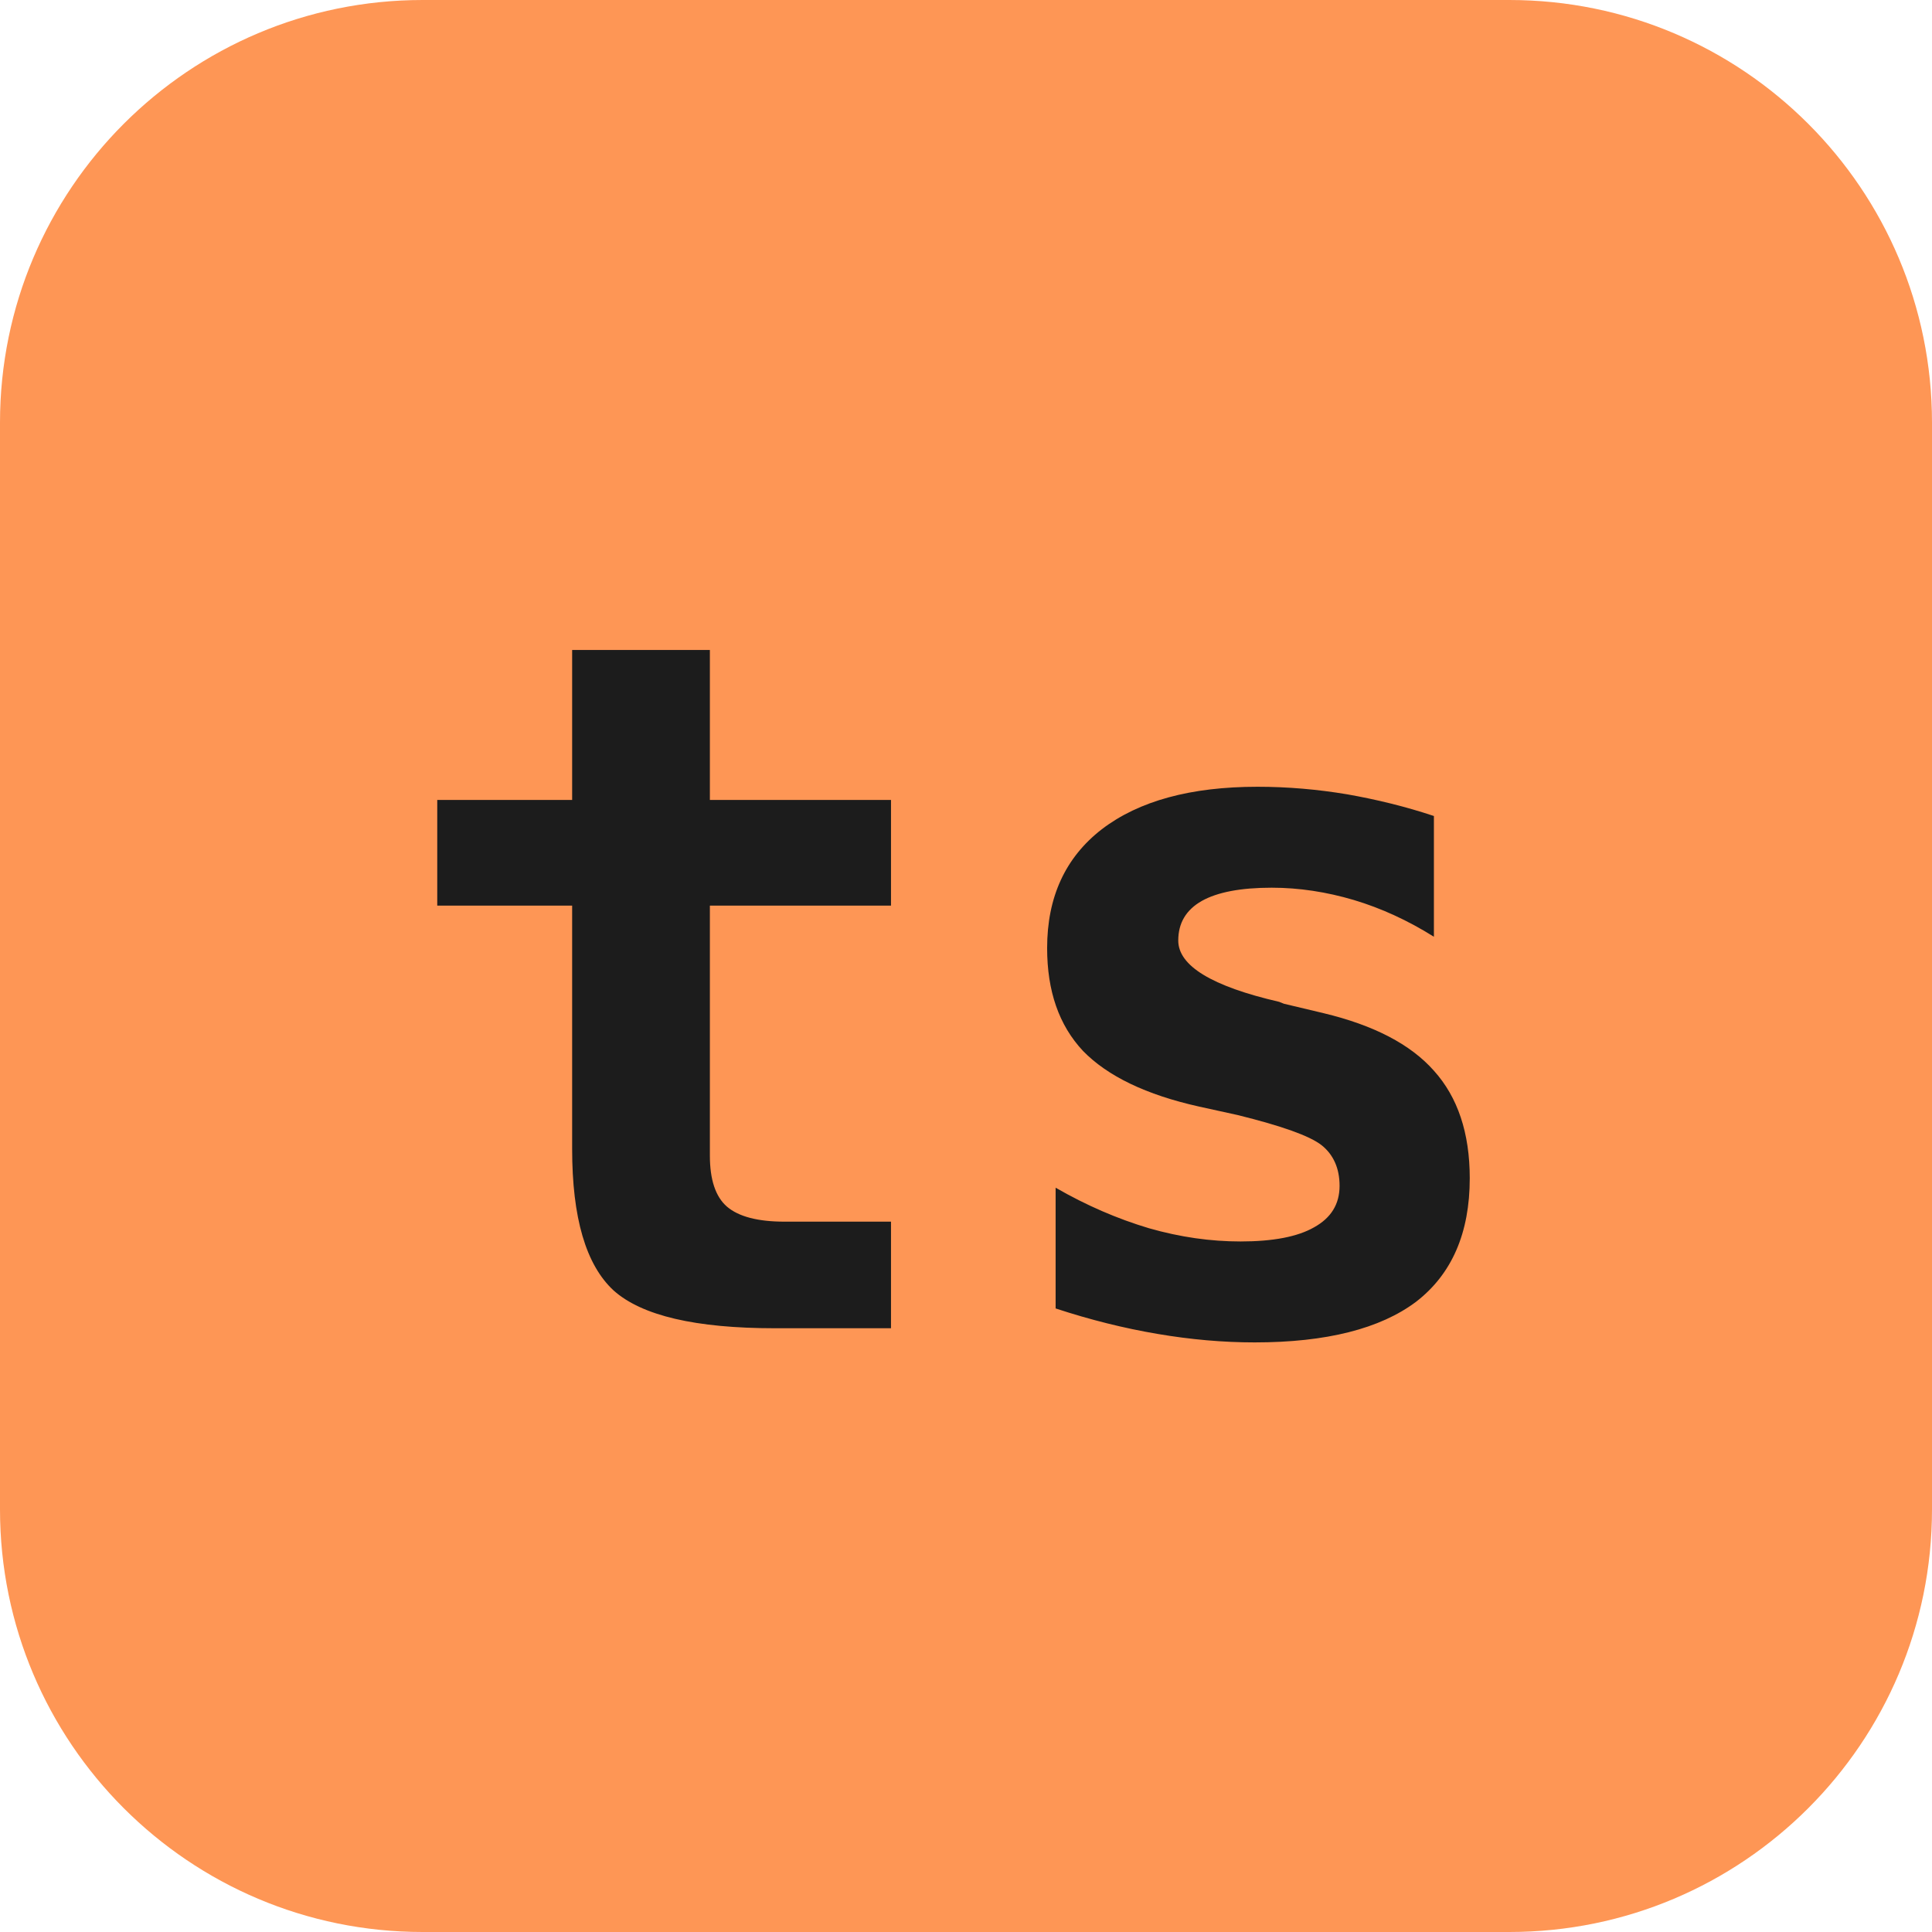
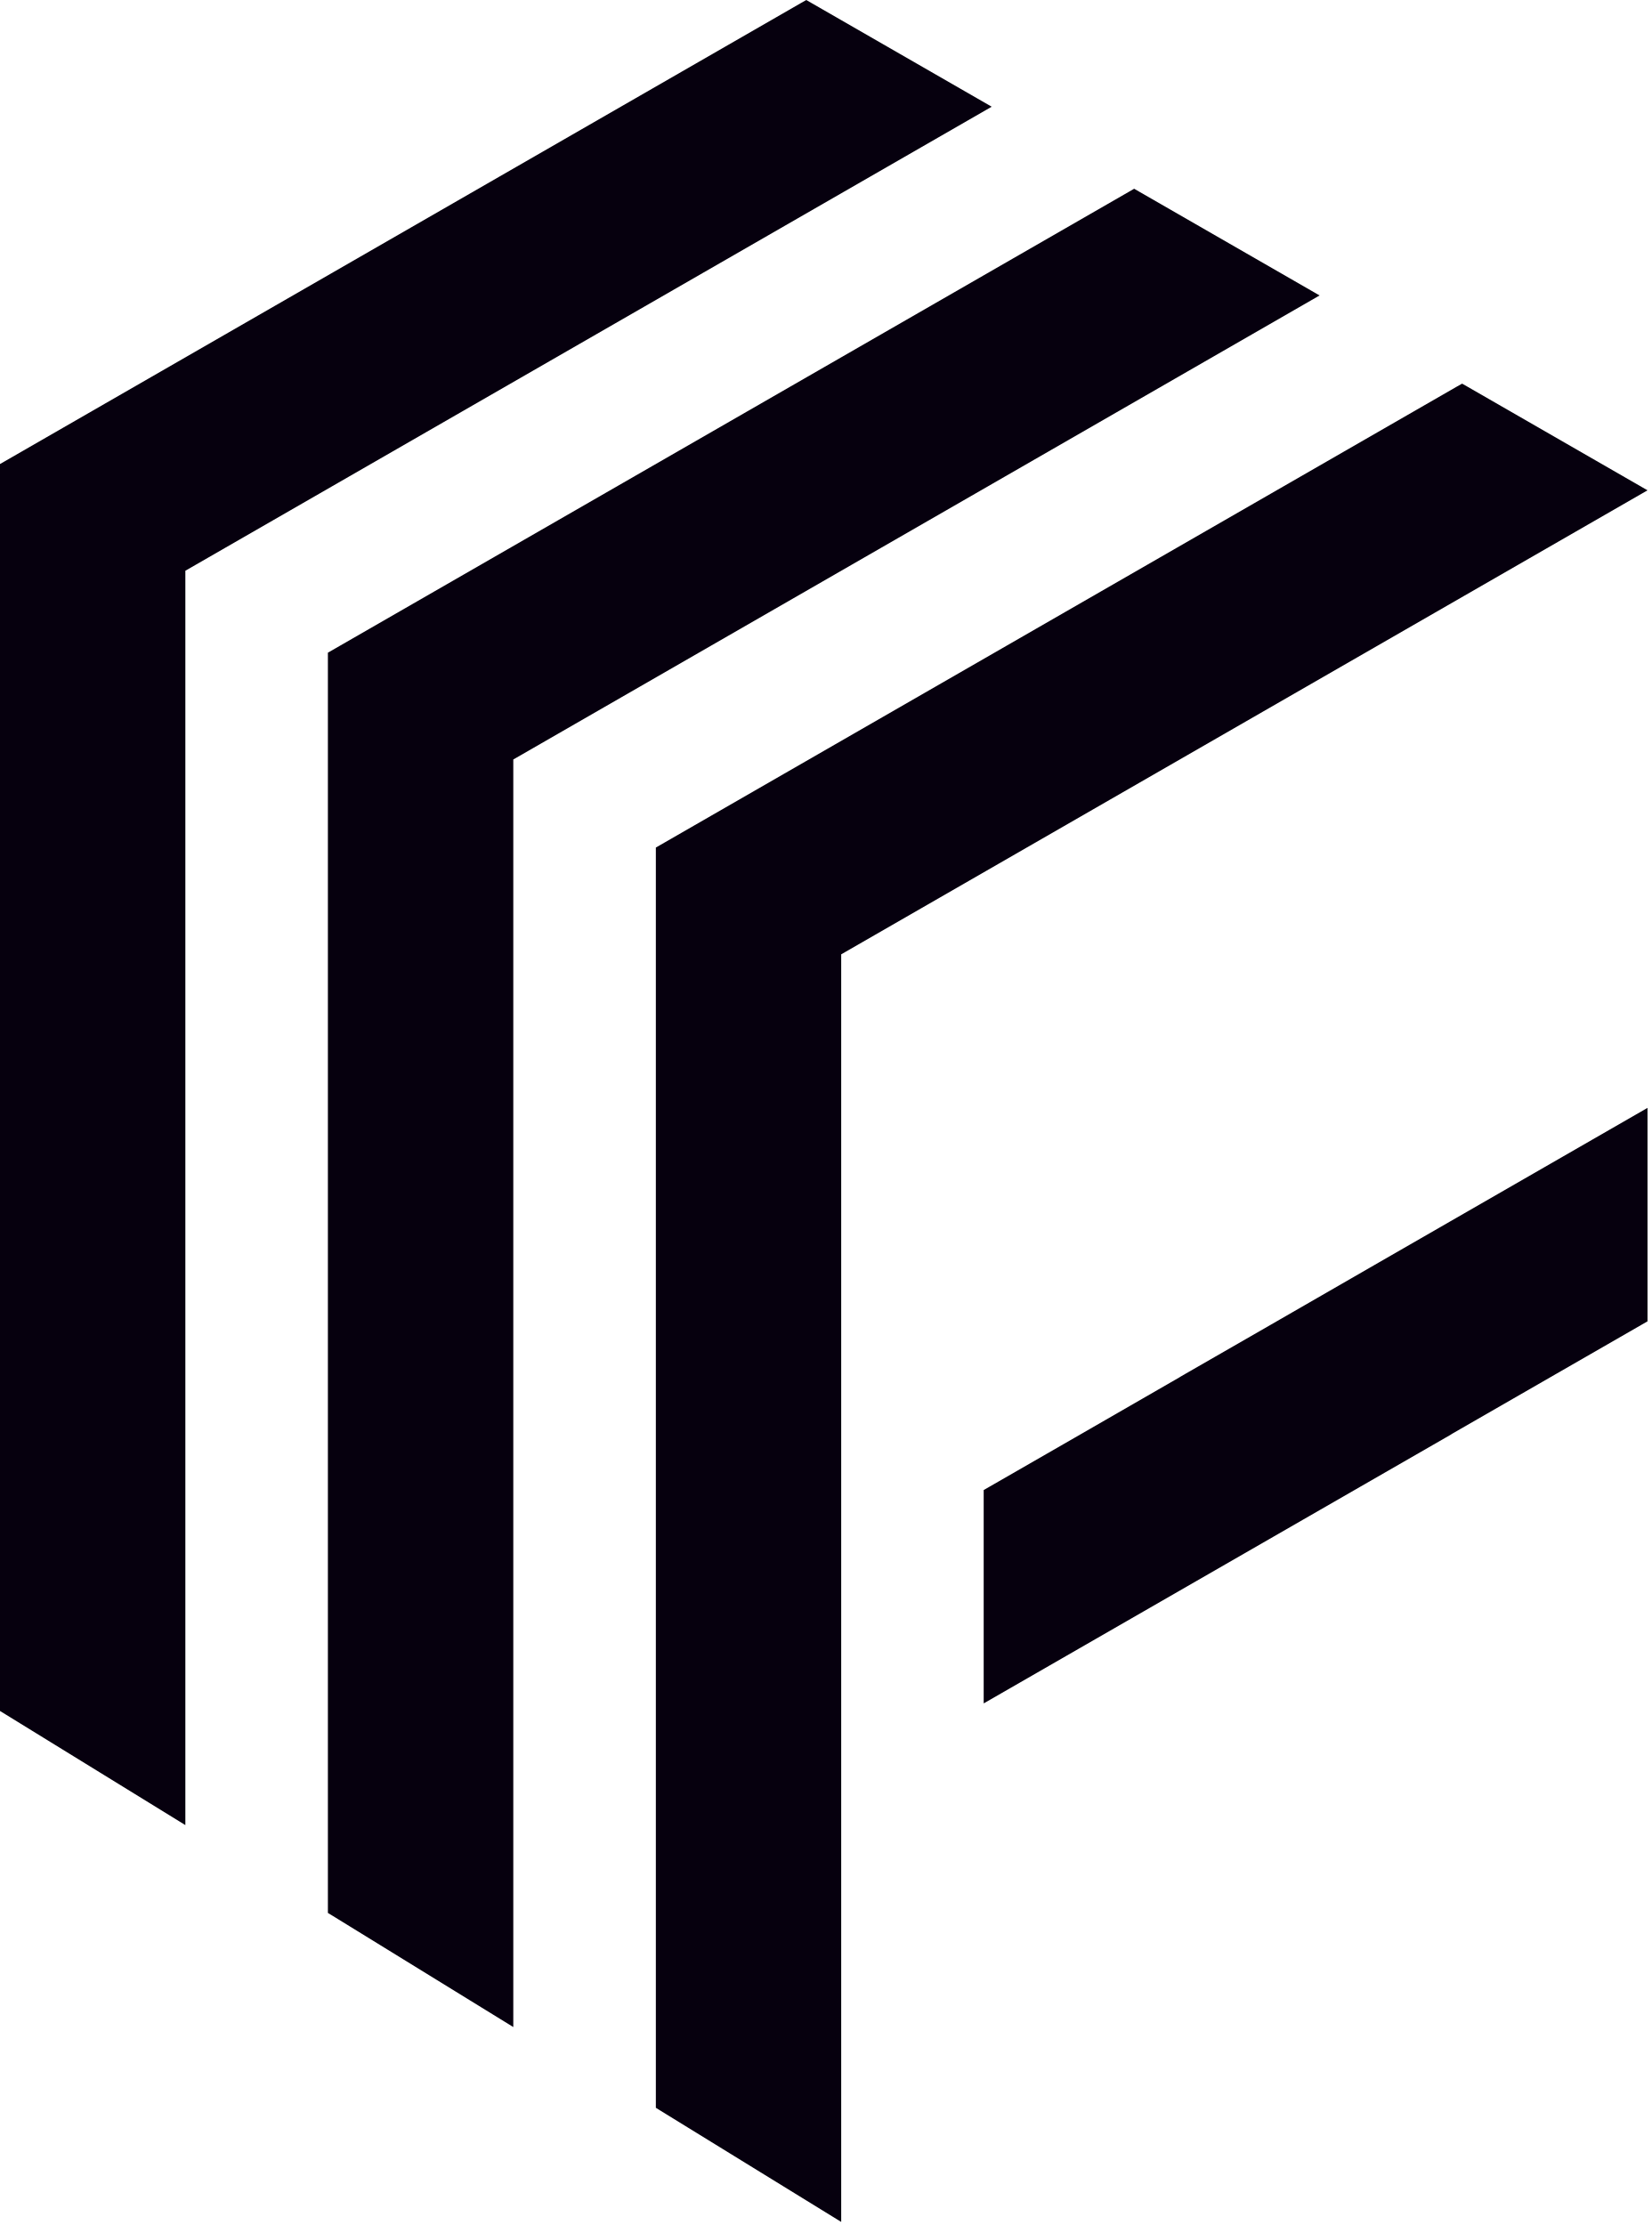
- <svg xmlns="http://www.w3.org/2000/svg" viewBox="0 0 32 32">
-   <rect width="32" height="32" rx="7" fill="#FE9655" />
-   <text x="16" y="22" font-family="ui-monospace, SFMono-Regular, Menlo, monospace" font-size="16" font-weight="700" fill="#1c1c1c" text-anchor="middle">ts</text>
+ <svg xmlns="http://www.w3.org/2000/svg" width="95" height="128" viewBox="0 0 95 128" fill="none">
+   <path d="M84.41 22.244L84.104 22.07L83.795 22.244L37.726 48.758V121.257L38.017 121.438L48.388 127.823V54.901L94.77 28.207L84.41 22.244Z" fill="#06000E" />
+   <path d="M65.546 11.035L65.24 10.858L64.933 11.035L18.861 37.548V110.047L19.155 110.226L29.526 116.612V43.692L75.906 16.997L65.546 11.035Z" fill="#06000E" />
+   <path d="M46.685 0.177L46.378 0L46.069 0.177L0 26.695V98.429L10.662 104.994V32.834L57.045 6.139L46.685 0.177Z" fill="#06000E" />
+   <path d="M73.061 76.231L68.174 79.041L67.866 79.22V79.224L61.778 82.732L56.893 85.542L56.584 85.719V97.994L83.485 82.515V82.507L94.769 76.014V63.734L79.352 72.606L73.061 76.231Z" fill="#06000E" />
</svg>
